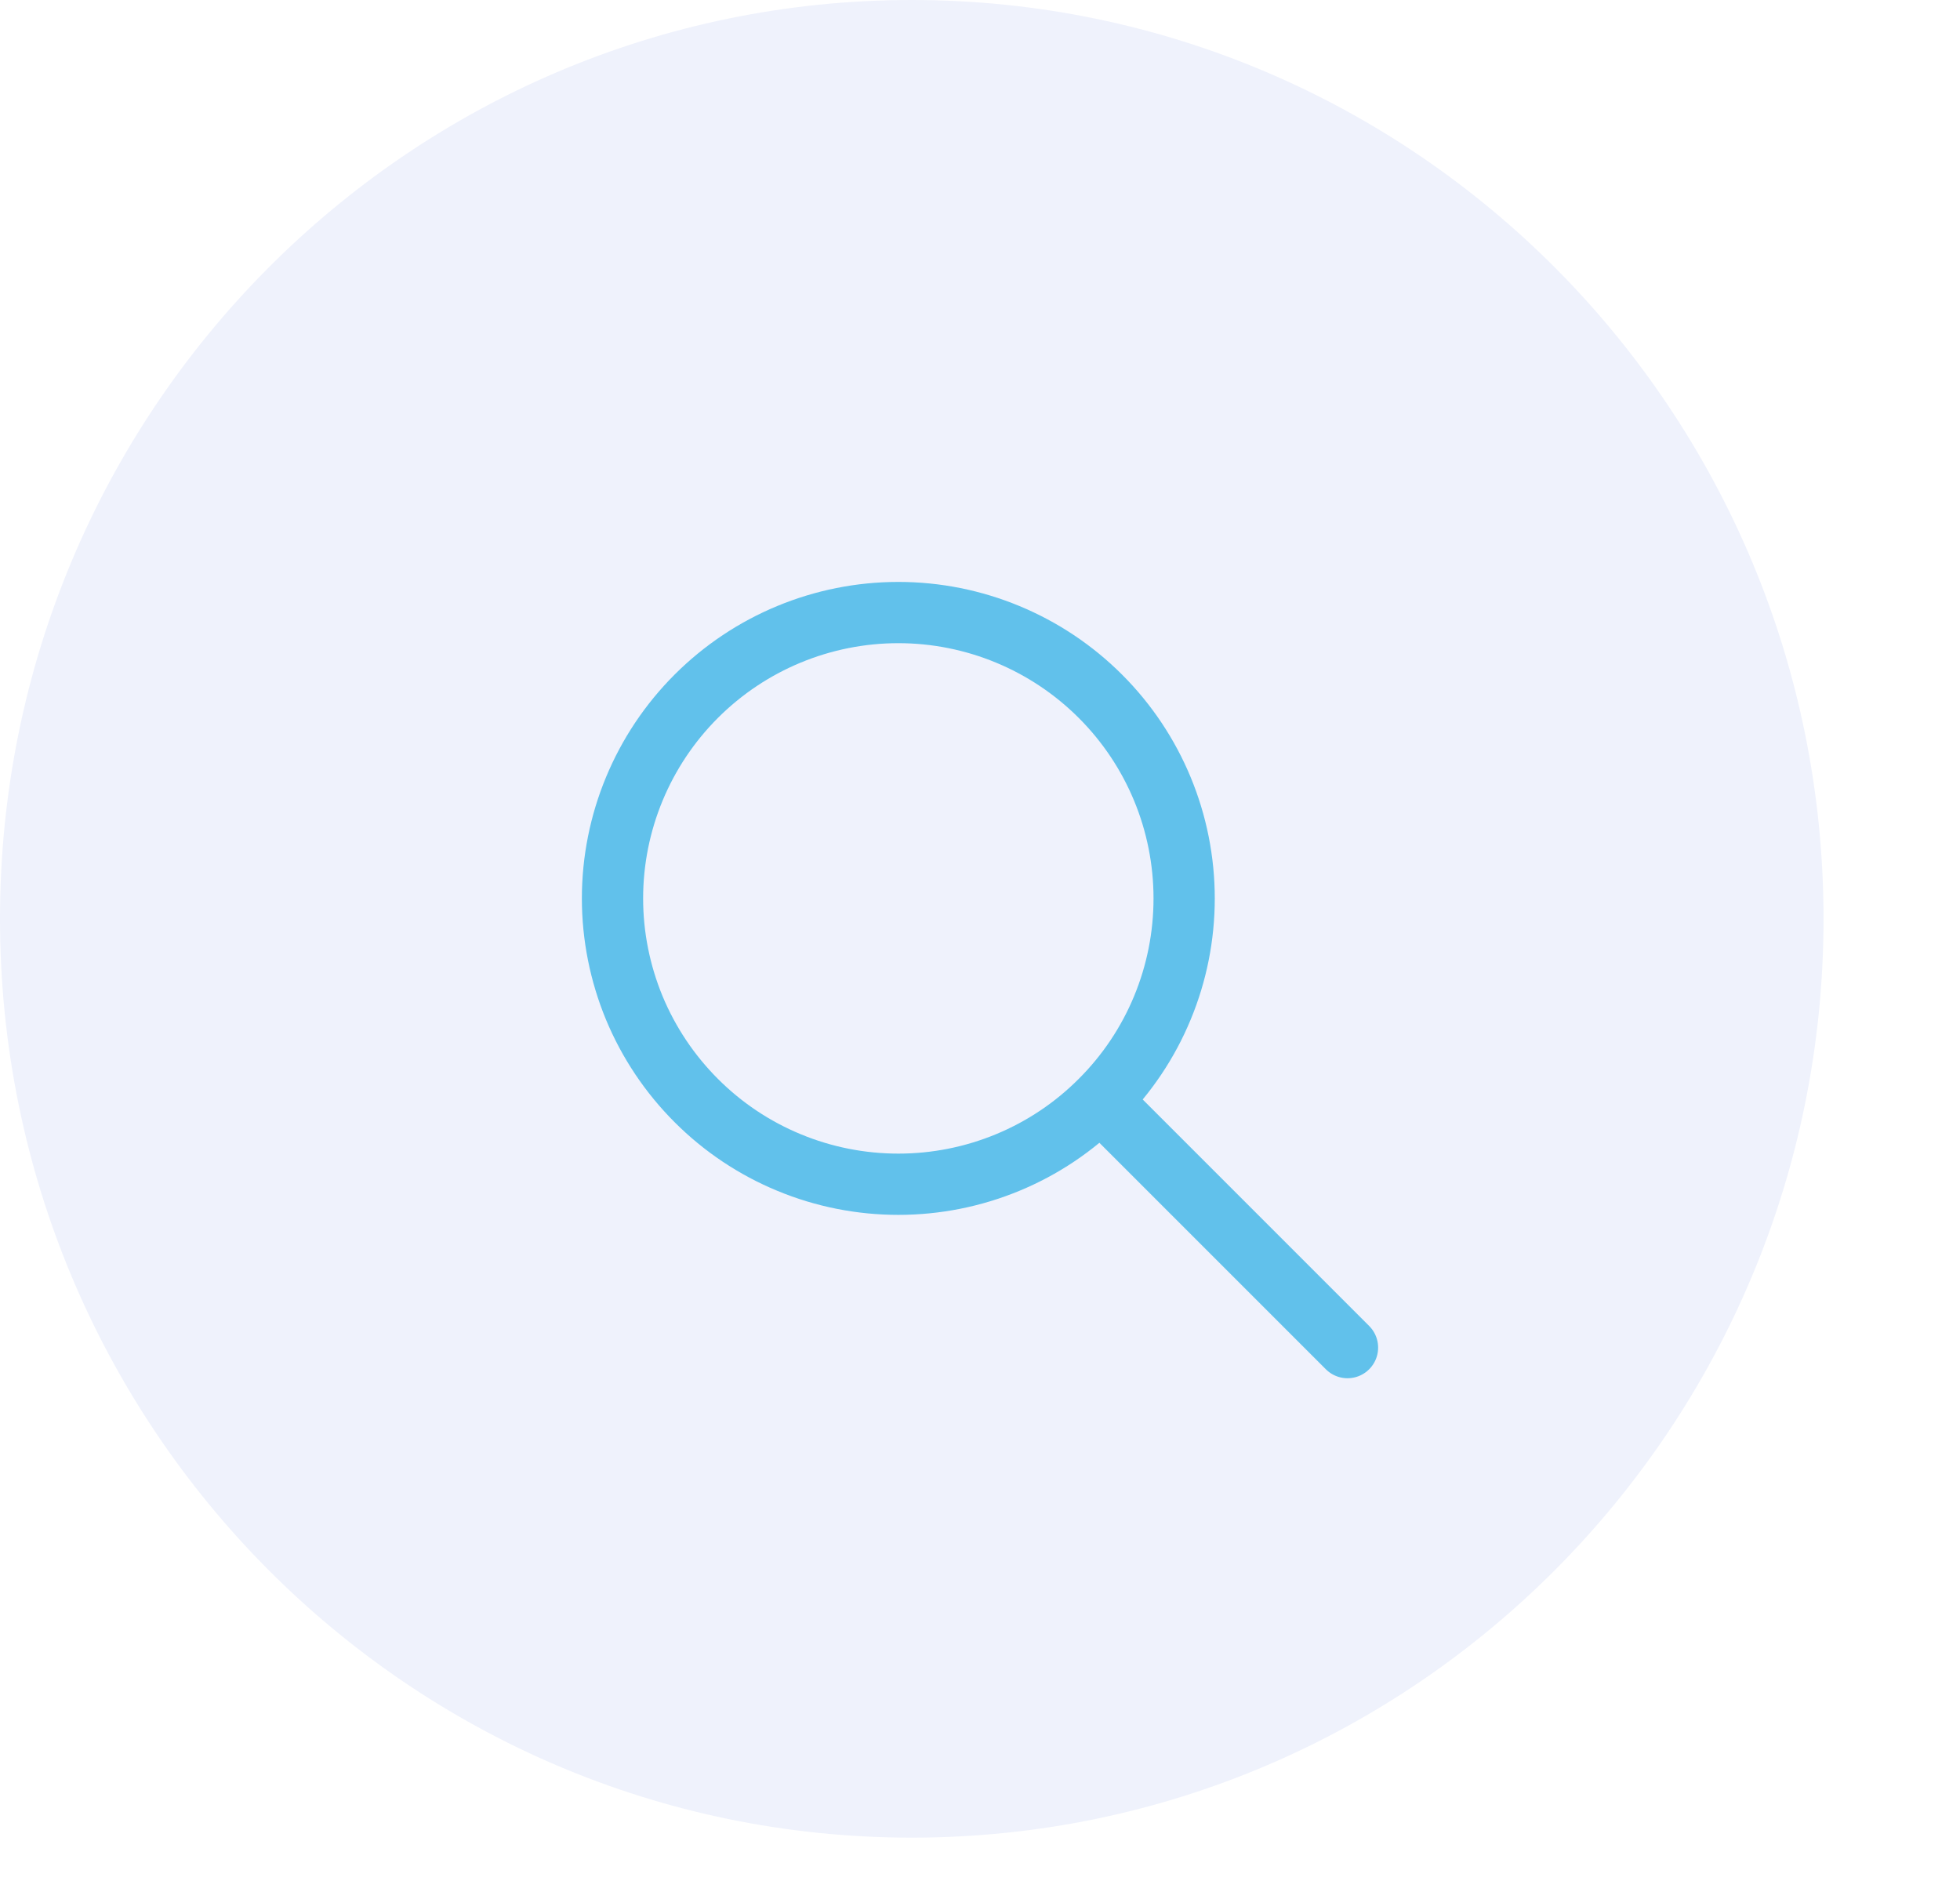
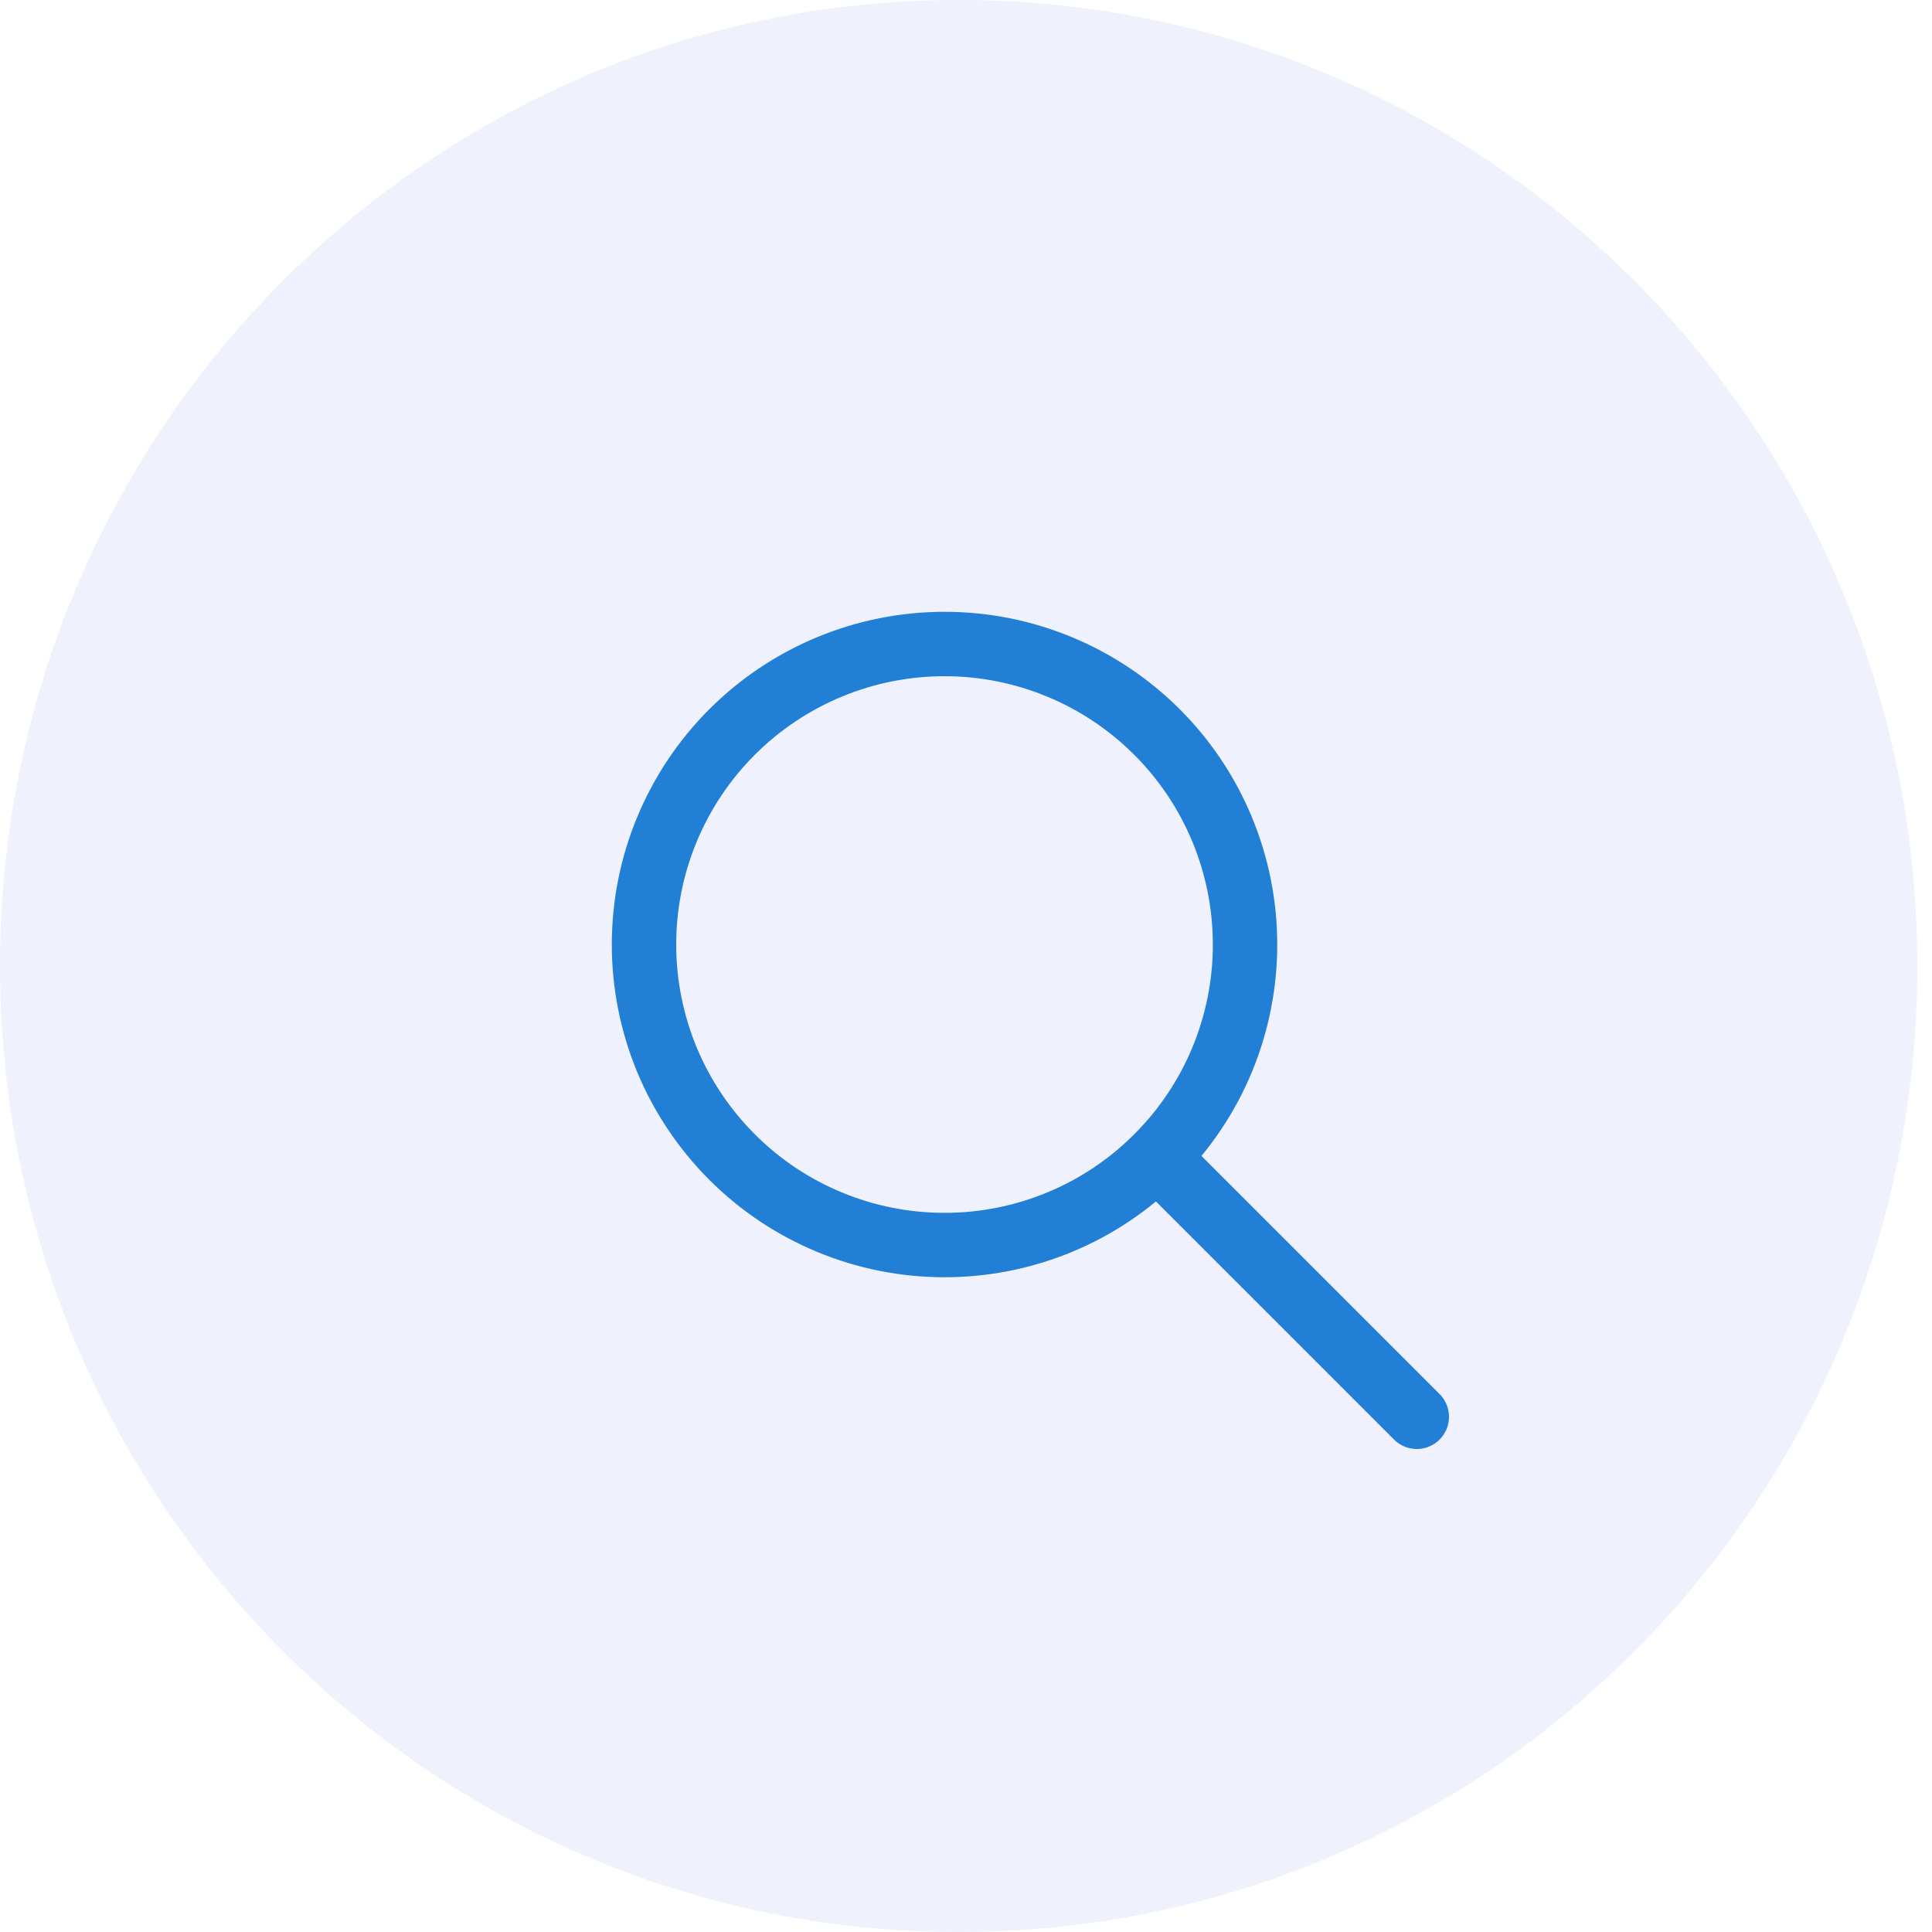
- <svg xmlns="http://www.w3.org/2000/svg" width="32" height="31" viewBox="0 0 32 31" fill="none">
+ <svg xmlns="http://www.w3.org/2000/svg" width="30" height="30" viewBox="0 0 30 30" fill="none">
  <ellipse cx="14.886" cy="15" rx="14.886" ry="15" fill="#EFF2FC" />
-   <path d="M22 22L18 18M19.333 14.667C19.333 15.28 19.213 15.886 18.978 16.453C18.744 17.019 18.4 17.533 17.966 17.966C17.533 18.4 17.019 18.744 16.453 18.978C15.886 19.213 15.28 19.333 14.667 19.333C14.054 19.333 13.447 19.213 12.881 18.978C12.315 18.744 11.8 18.4 11.367 17.966C10.934 17.533 10.59 17.019 10.355 16.453C10.121 15.886 10 15.28 10 14.667C10 13.429 10.492 12.242 11.367 11.367C12.242 10.492 13.429 10 14.667 10C15.904 10 17.091 10.492 17.966 11.367C18.842 12.242 19.333 13.429 19.333 14.667Z" stroke="#61C1EB" stroke-linecap="round" stroke-linejoin="round" />
+   <path d="M22 22L18 18M19.333 14.667C19.333 15.28 19.213 15.886 18.978 16.453C18.744 17.019 18.4 17.533 17.966 17.966C17.533 18.4 17.019 18.744 16.453 18.978C15.886 19.213 15.28 19.333 14.667 19.333C14.054 19.333 13.447 19.213 12.881 18.978C12.315 18.744 11.8 18.4 11.367 17.966C10.934 17.533 10.59 17.019 10.355 16.453C10.121 15.886 10 15.28 10 14.667C10 13.429 10.492 12.242 11.367 11.367C12.242 10.492 13.429 10 14.667 10C15.904 10 17.091 10.492 17.966 11.367C18.842 12.242 19.333 13.429 19.333 14.667Z" stroke="#227FD6" stroke-linecap="round" stroke-linejoin="round" />
</svg>
